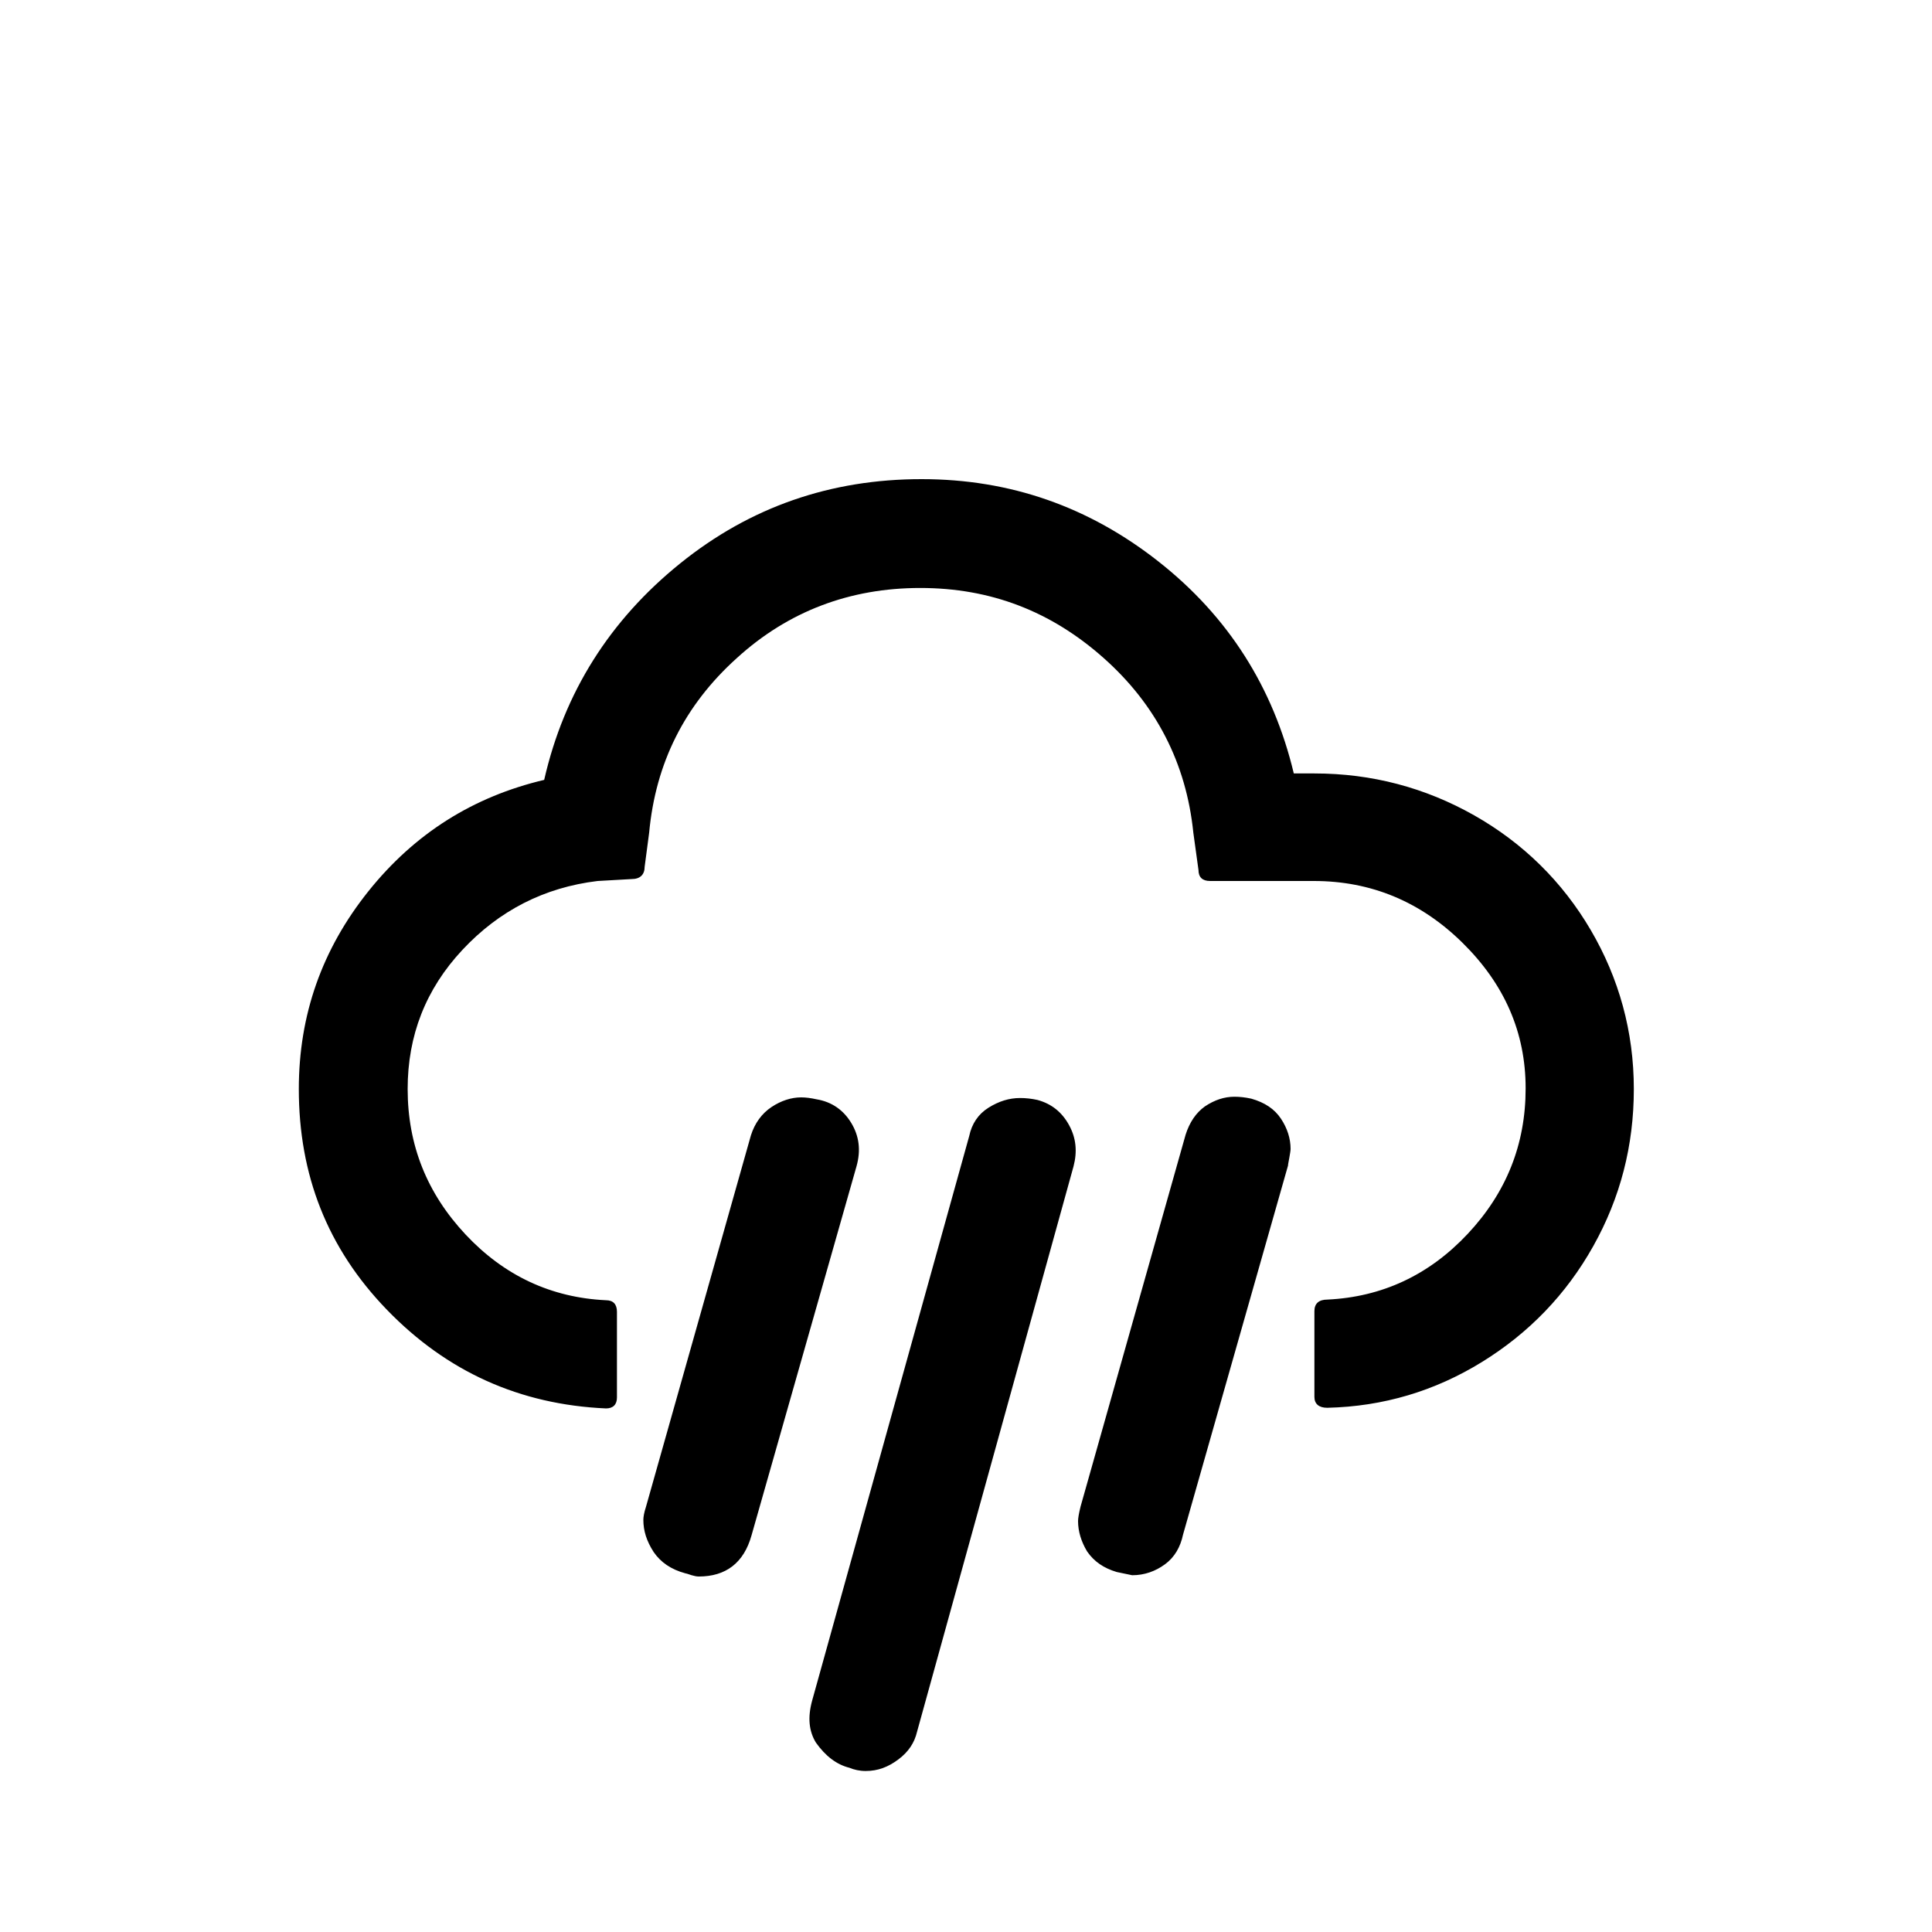
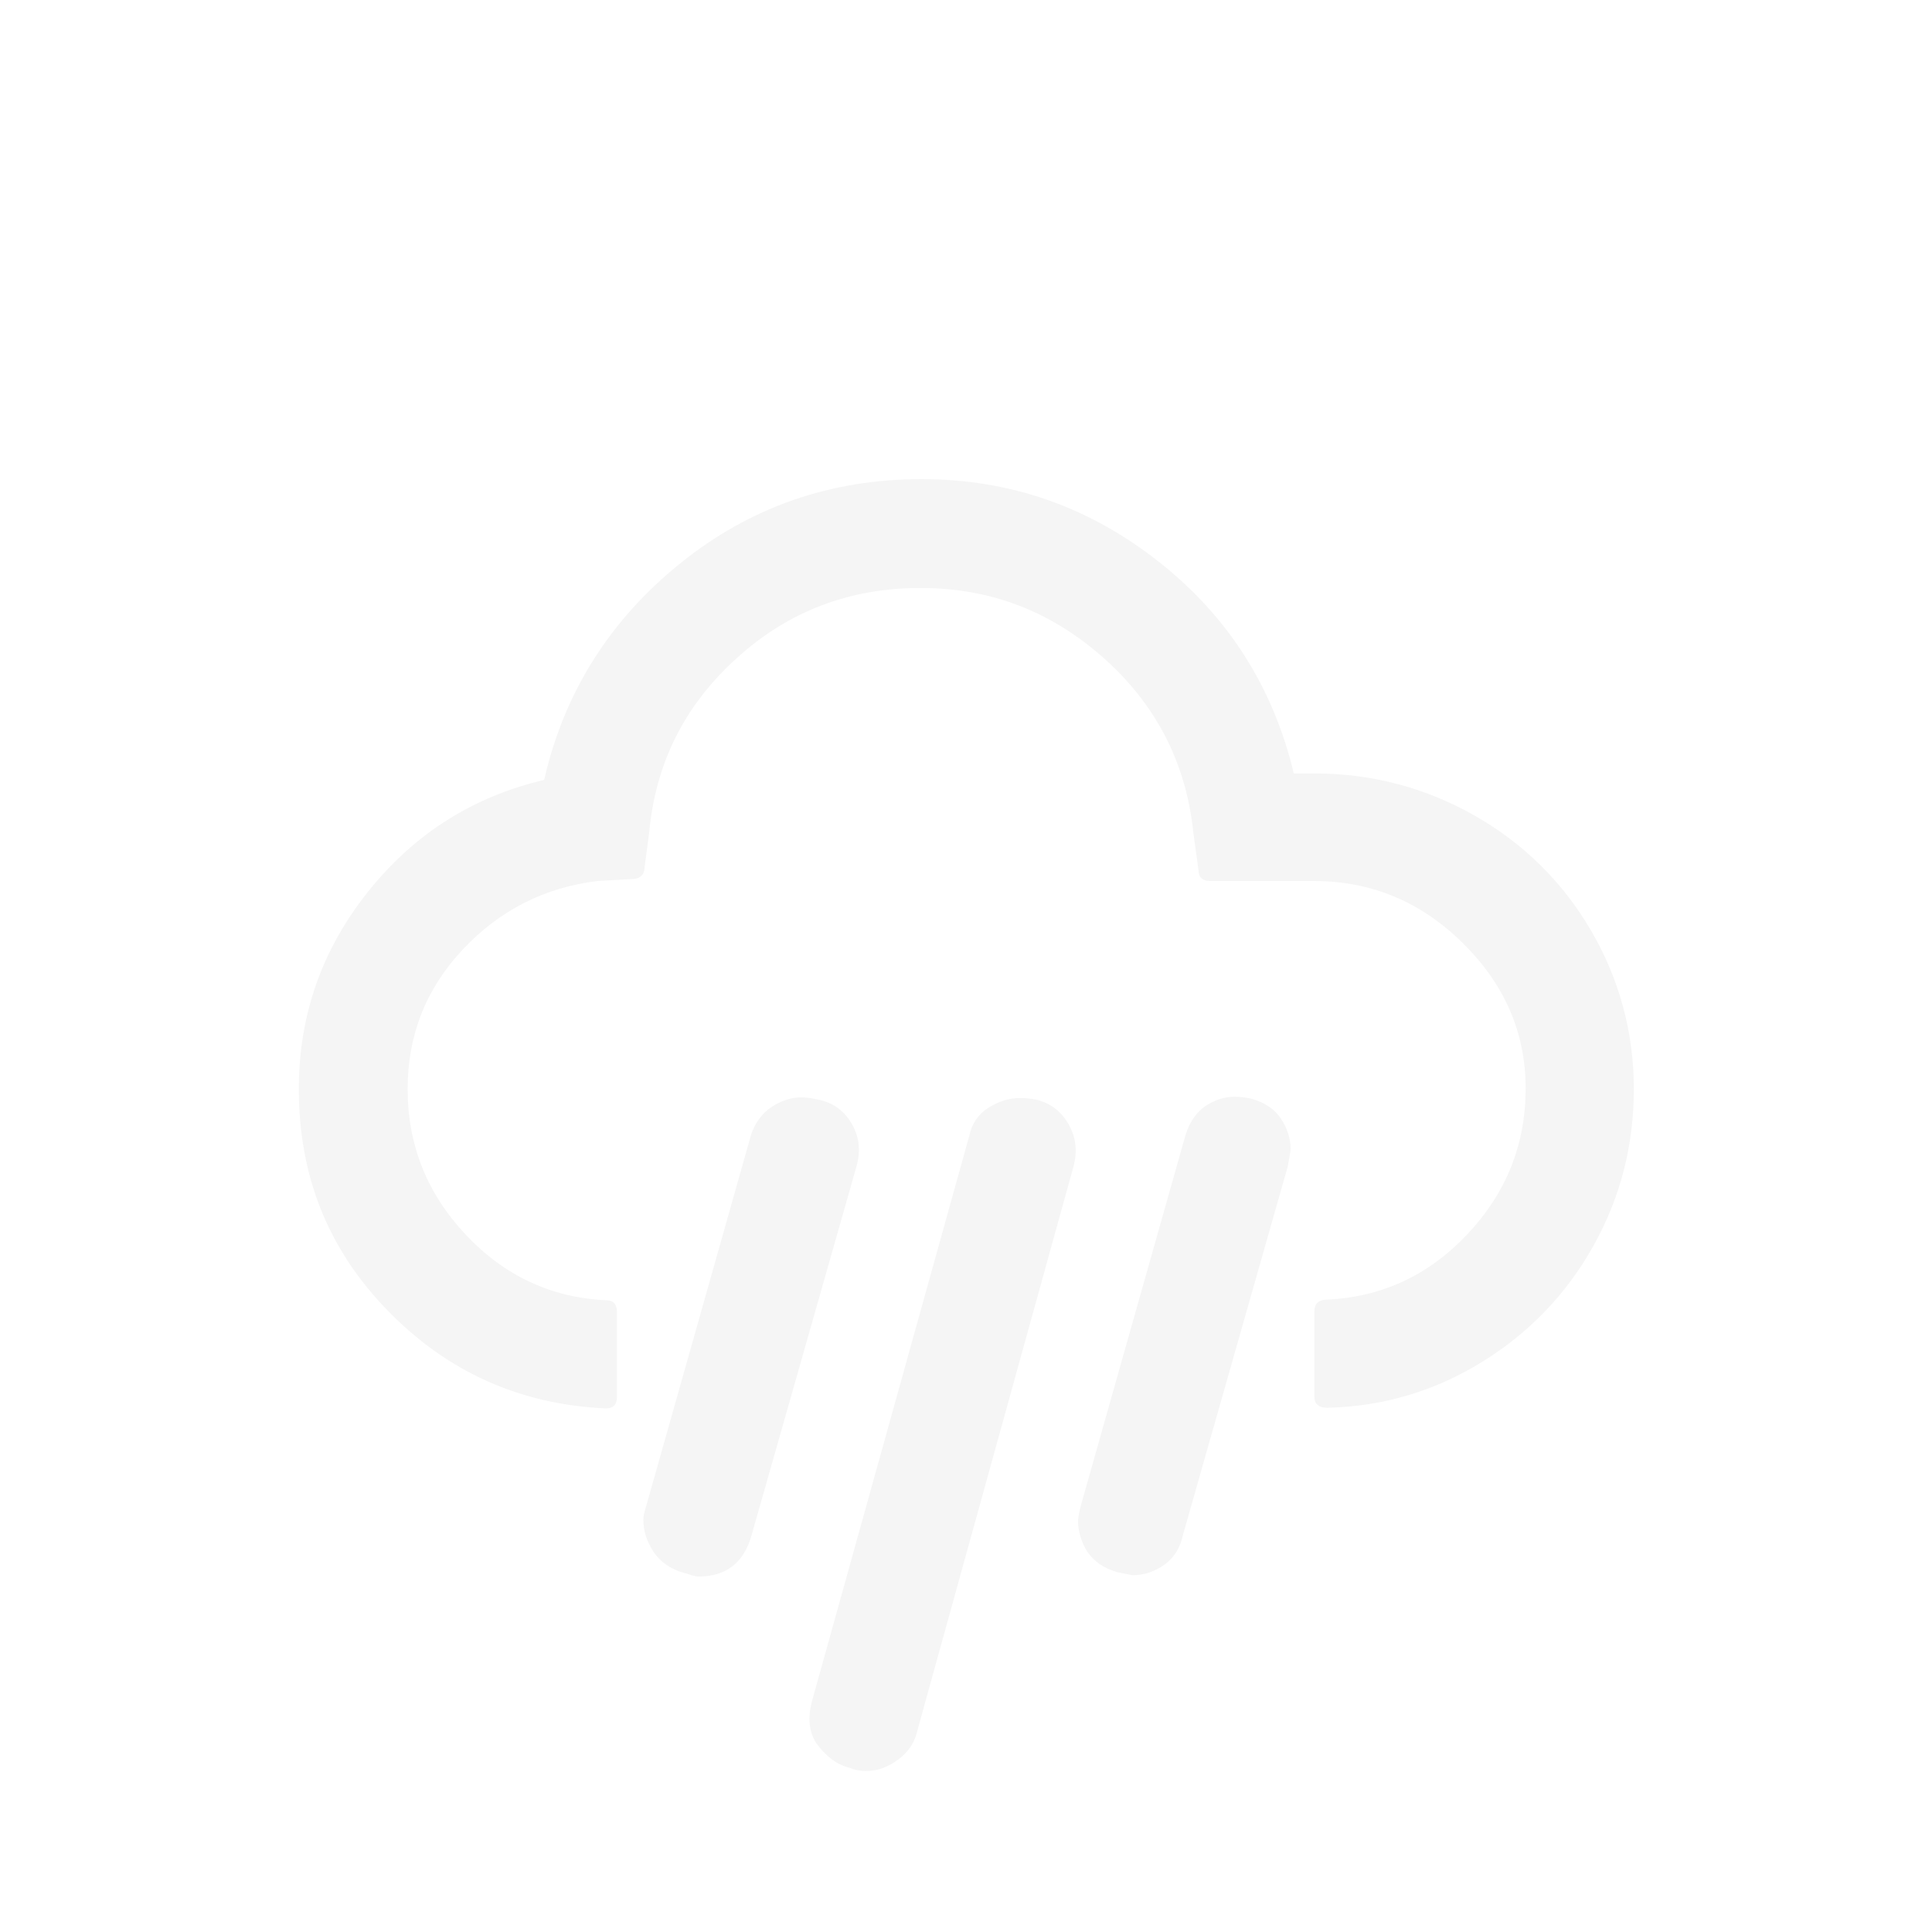
- <svg xmlns="http://www.w3.org/2000/svg" version="1.1" id="Layer_1" x="0px" y="0px" viewBox="0 0 30 30" style="enable-background:new 0 0 30 30;" xml:space="preserve">
+ <svg xmlns="http://www.w3.org/2000/svg" fill="#f5f5f5" version="1.1" id="Layer_1" x="0px" y="0px" viewBox="0 0 30 30" style="enable-background:new 0 0 30 30;" xml:space="preserve">
  <path d="M4.64,16.91c0-1.15,0.36-2.17,1.08-3.07c0.72-0.9,1.63-1.47,2.73-1.73c0.31-1.36,1.02-2.48,2.11-3.36s2.34-1.31,3.75-1.31  c1.38,0,2.6,0.43,3.68,1.28c1.08,0.85,1.78,1.95,2.1,3.29h0.32c0.89,0,1.72,0.22,2.48,0.65s1.37,1.03,1.81,1.78  c0.44,0.75,0.67,1.58,0.67,2.47c0,0.88-0.21,1.69-0.63,2.44c-0.42,0.75-1,1.35-1.73,1.8c-0.73,0.45-1.53,0.69-2.4,0.71  c-0.13,0-0.2-0.06-0.2-0.17v-1.33c0-0.12,0.07-0.18,0.2-0.18c0.85-0.04,1.58-0.38,2.18-1.02s0.9-1.39,0.9-2.26s-0.33-1.62-0.98-2.26  s-1.42-0.96-2.31-0.96h-1.61c-0.12,0-0.18-0.06-0.18-0.17l-0.08-0.58c-0.11-1.08-0.58-1.99-1.39-2.71  c-0.82-0.73-1.76-1.09-2.85-1.09c-1.09,0-2.05,0.36-2.85,1.09c-0.81,0.73-1.26,1.63-1.36,2.71l-0.07,0.53c0,0.12-0.07,0.19-0.2,0.19  l-0.53,0.03c-0.83,0.1-1.53,0.46-2.1,1.07s-0.85,1.33-0.85,2.16c0,0.87,0.3,1.62,0.9,2.26s1.33,0.98,2.18,1.02  c0.11,0,0.17,0.06,0.17,0.18v1.33c0,0.11-0.06,0.17-0.17,0.17c-1.34-0.06-2.47-0.57-3.4-1.53S4.64,18.24,4.64,16.91z M9.99,23.6  c0-0.04,0.01-0.11,0.04-0.2l1.63-5.77c0.06-0.19,0.17-0.34,0.32-0.44c0.15-0.1,0.31-0.15,0.46-0.15c0.07,0,0.15,0.01,0.24,0.03  c0.24,0.04,0.42,0.17,0.54,0.37c0.12,0.2,0.15,0.42,0.08,0.67l-1.63,5.73c-0.12,0.43-0.4,0.64-0.82,0.64  c-0.04,0-0.07-0.01-0.11-0.02c-0.06-0.02-0.09-0.03-0.1-0.03c-0.22-0.06-0.38-0.17-0.49-0.33C10.04,23.93,9.99,23.77,9.99,23.6z   M12.61,26.41l2.44-8.77c0.04-0.19,0.14-0.34,0.3-0.44c0.16-0.1,0.32-0.15,0.49-0.15c0.09,0,0.18,0.01,0.27,0.03  c0.22,0.06,0.38,0.19,0.49,0.39c0.11,0.2,0.13,0.41,0.07,0.64l-2.43,8.78c-0.04,0.17-0.13,0.31-0.29,0.43  c-0.16,0.12-0.32,0.18-0.51,0.18c-0.09,0-0.18-0.02-0.25-0.05c-0.2-0.05-0.37-0.18-0.52-0.39C12.56,26.88,12.54,26.67,12.61,26.41z   M16.74,23.62c0-0.04,0.01-0.11,0.04-0.23l1.63-5.77c0.06-0.19,0.16-0.34,0.3-0.44c0.15-0.1,0.3-0.15,0.46-0.15  c0.08,0,0.17,0.01,0.26,0.03c0.21,0.06,0.36,0.16,0.46,0.31c0.1,0.15,0.15,0.31,0.15,0.47c0,0.03-0.01,0.08-0.02,0.14  s-0.02,0.1-0.02,0.12l-1.63,5.73c-0.04,0.19-0.13,0.35-0.28,0.46s-0.32,0.17-0.51,0.17l-0.24-0.05c-0.2-0.06-0.35-0.16-0.46-0.32  C16.79,23.94,16.74,23.78,16.74,23.62z" />
</svg>
